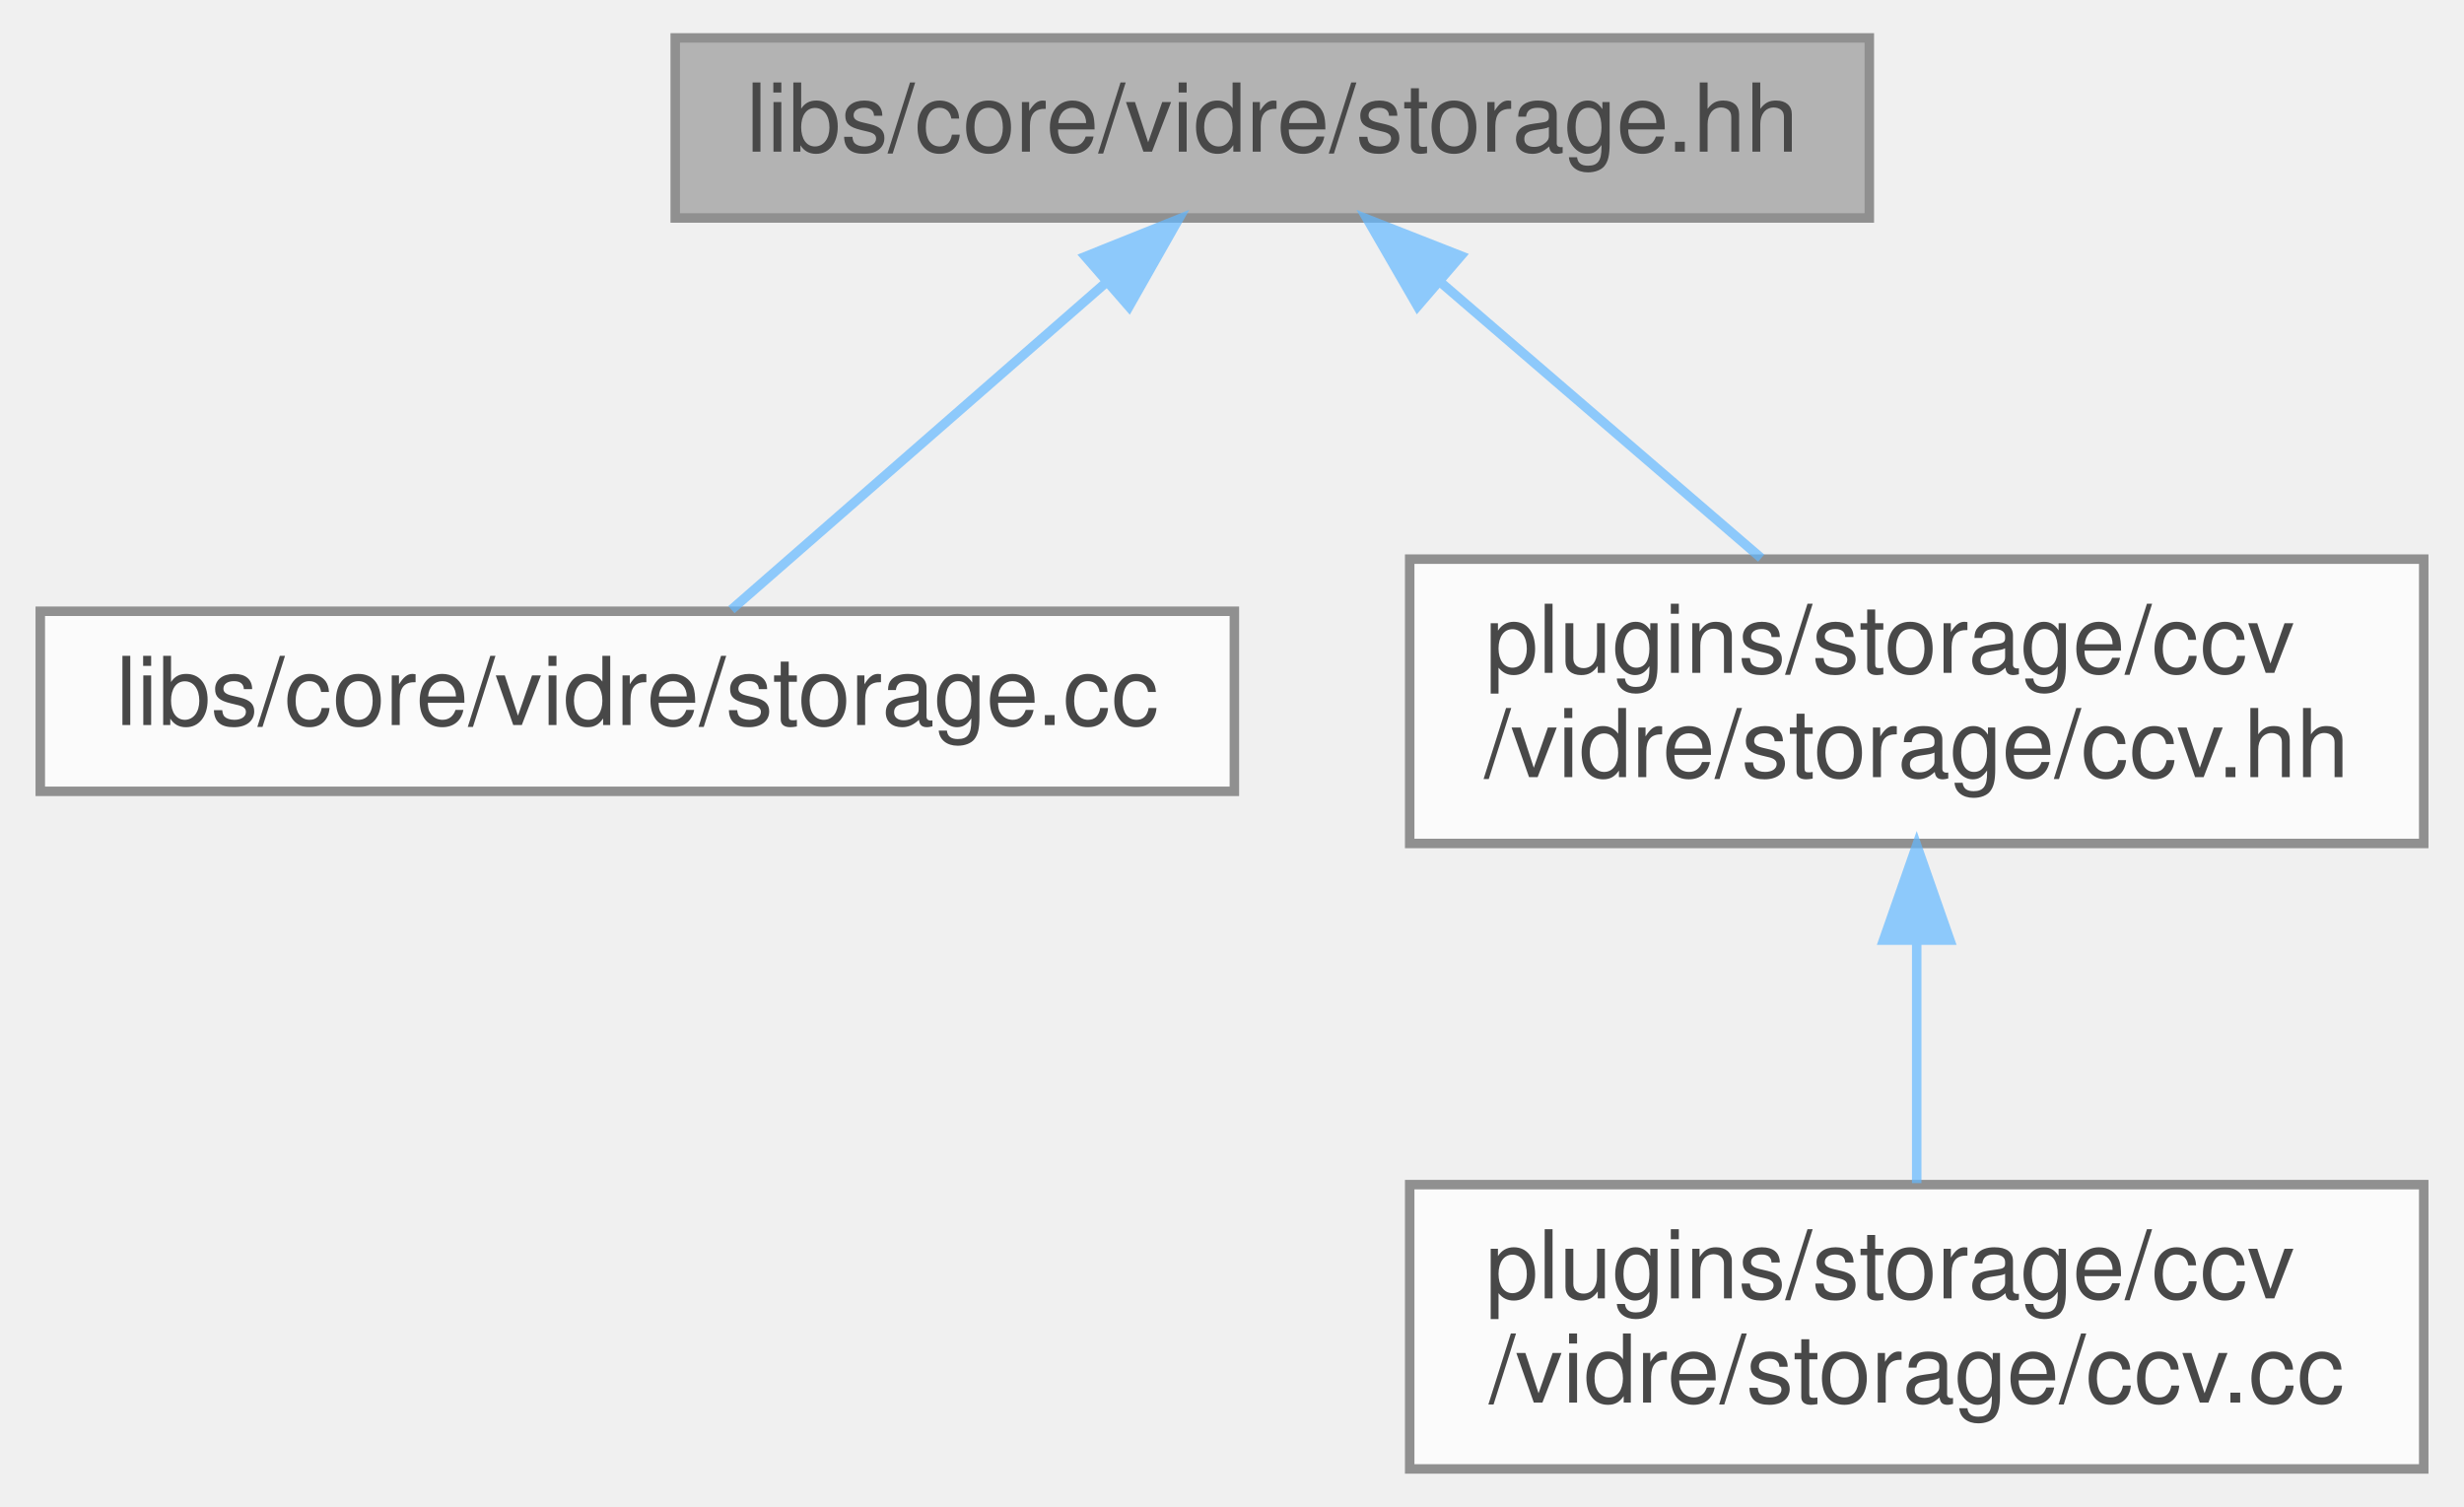
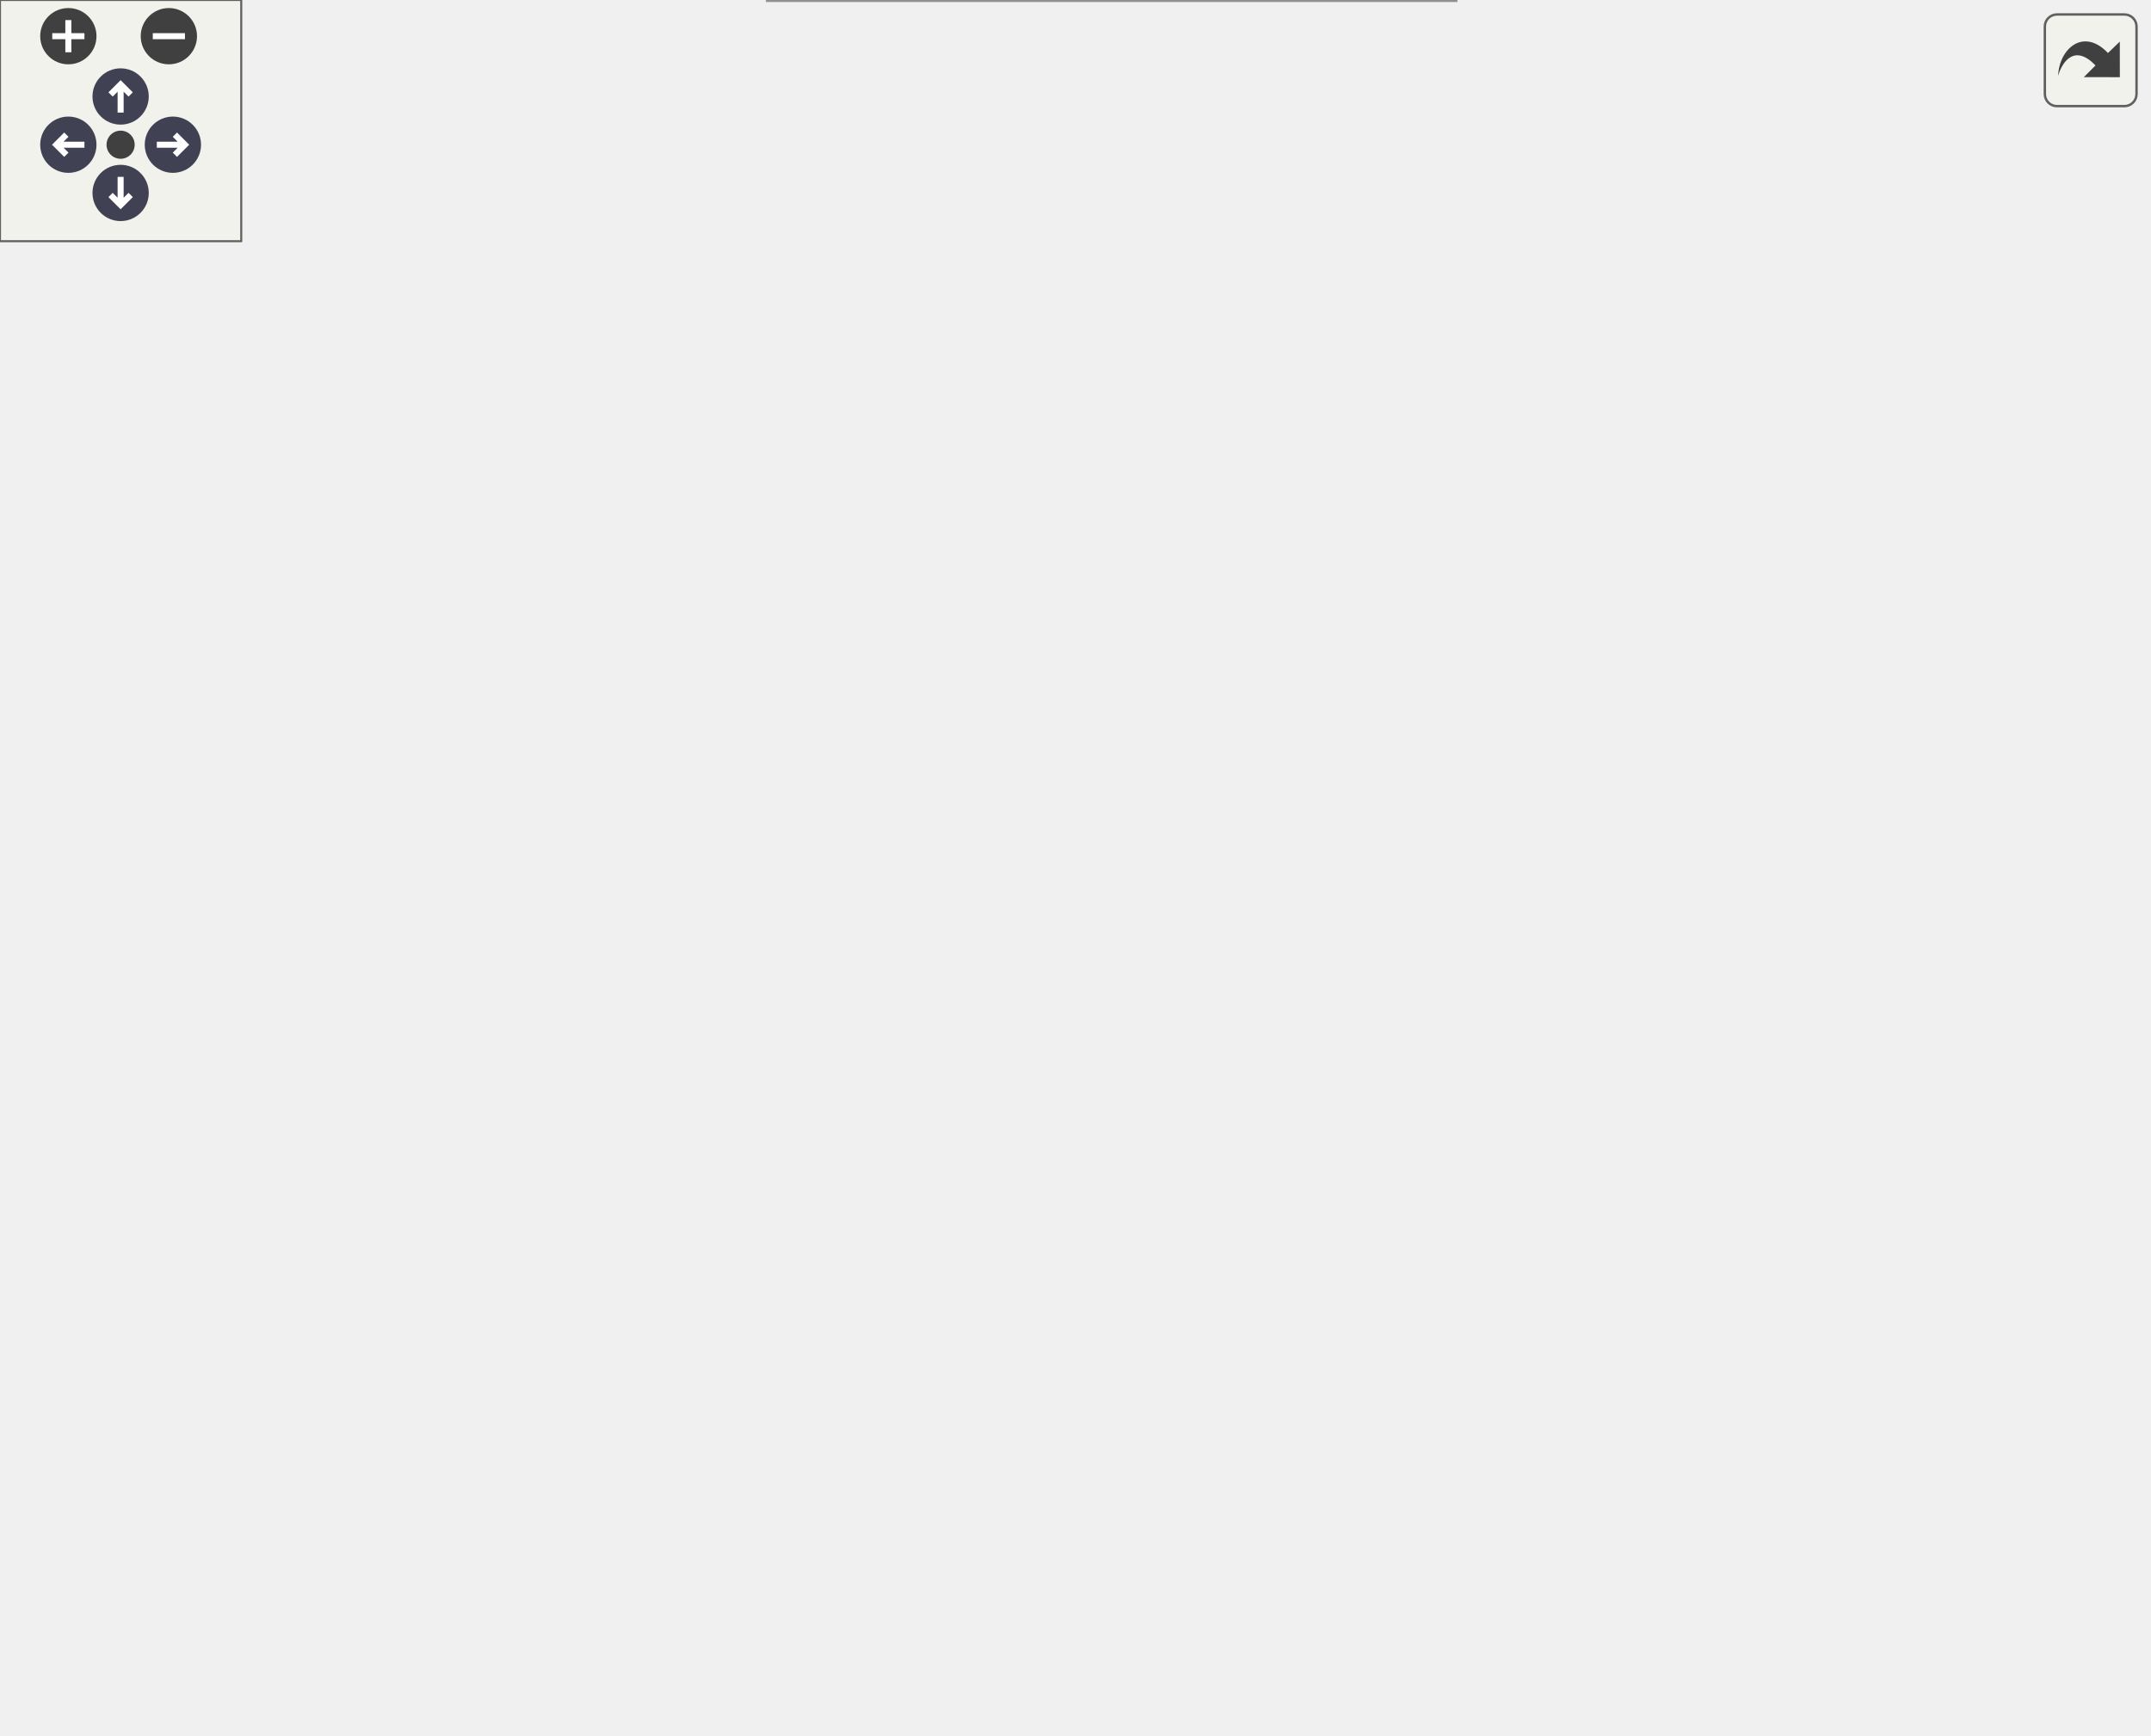
- <svg xmlns="http://www.w3.org/2000/svg" xmlns:xlink="http://www.w3.org/1999/xlink" width="260pt" height="159pt" viewBox="0.00 0.00 259.50 159.00">
-   <svg id="main" version="1.1" xml:space="preserve">
-     <style type="text/css">
+ <svg xmlns="http://www.w3.org/2000/svg" xmlns:xlink="http://www.w3.org/1999/xlink" id="main" version="1.1" xml:space="preserve">
+   <style type="text/css">
.node, .edge {opacity: 0.7;}
.node.selected, .edge.selected {opacity: 1;}
.edge:hover path { stroke: red; }
.edge:hover polygon { stroke: red; fill: red; }
</style>
-     <svg id="graph" class="graph">
-       <g id="graph0" class="graph" transform="scale(1 1) rotate(0) translate(4 155)">
-         <g id="Node000001" class="node">
-           <g id="a_Node000001">
-             <a xlink:title=" ">
-               <polygon fill="#999999" stroke="#666666" points="193,-151 67,-151 67,-132 193,-132 193,-151" />
-               <text text-anchor="middle" x="130" y="-139" font-family="Helvetica,sans-Serif" font-size="10.00">libs/core/vidre/storage.hh</text>
-             </a>
-           </g>
-         </g>
-         <g id="Node000002" class="node">
-           <g id="a_Node000002">
-             <a xlink:href="storage_8cc.html" target="_top" xlink:title=" ">
-               <polygon fill="white" stroke="#666666" points="126,-90.5 0,-90.5 0,-71.5 126,-71.5 126,-90.5" />
-               <text text-anchor="middle" x="63" y="-78.5" font-family="Helvetica,sans-Serif" font-size="10.00">libs/core/vidre/storage.cc</text>
-             </a>
-           </g>
-         </g>
-         <g id="edge1_Node000001_Node000002" class="edge">
-           <g id="a_edge1_Node000001_Node000002">
-             <a xlink:title=" ">
-               <path fill="none" stroke="#63b8ff" d="M112.5,-125.22C99.9,-114.21 83.33,-99.75 72.93,-90.67" />
-               <polygon fill="#63b8ff" stroke="#63b8ff" points="110.28,-127.93 120.11,-131.87 114.88,-122.65 110.28,-127.93" />
-             </a>
-           </g>
-         </g>
-         <g id="Node000003" class="node">
-           <g id="a_Node000003">
-             <a xlink:href="ccv_8hh.html" target="_top" xlink:title=" ">
-               <polygon fill="white" stroke="#666666" points="251.5,-96 144.5,-96 144.5,-66 251.5,-66 251.5,-96" />
-               <text text-anchor="start" x="152.5" y="-84" font-family="Helvetica,sans-Serif" font-size="10.00">plugins/storage/ccv</text>
-               <text text-anchor="middle" x="198" y="-73" font-family="Helvetica,sans-Serif" font-size="10.00">/vidre/storage/ccv.hh</text>
-             </a>
-           </g>
-         </g>
-         <g id="edge2_Node000001_Node000003" class="edge">
-           <g id="a_edge2_Node000001_Node000003">
-             <a xlink:title=" ">
-               <path fill="none" stroke="#63b8ff" d="M147.74,-125.23C158.21,-116.23 171.37,-104.91 181.59,-96.11" />
-               <polygon fill="#63b8ff" stroke="#63b8ff" points="145.33,-122.69 140.03,-131.87 149.9,-128 145.33,-122.69" />
-             </a>
-           </g>
-         </g>
-         <g id="Node000004" class="node">
-           <g id="a_Node000004">
-             <a xlink:href="ccv_8cc.html" target="_top" xlink:title=" ">
-               <polygon fill="white" stroke="#666666" points="251.5,-30 144.5,-30 144.5,0 251.5,0 251.5,-30" />
-               <text text-anchor="start" x="152.5" y="-18" font-family="Helvetica,sans-Serif" font-size="10.00">plugins/storage/ccv</text>
-               <text text-anchor="middle" x="198" y="-7" font-family="Helvetica,sans-Serif" font-size="10.00">/vidre/storage/ccv.cc</text>
-             </a>
-           </g>
-         </g>
-         <g id="edge3_Node000003_Node000004" class="edge">
-           <g id="a_edge3_Node000003_Node000004">
-             <a xlink:title=" ">
-               <path fill="none" stroke="#63b8ff" d="M198,-55.54C198,-46.96 198,-37.61 198,-30.16" />
-               <polygon fill="#63b8ff" stroke="#63b8ff" points="194.5,-55.8 198,-65.8 201.5,-55.8 194.5,-55.8" />
-             </a>
-           </g>
-         </g>
-       </g>
-     </svg>
+   <defs>
+     <circle id="rim" cx="0" cy="0" r="7" />
+     <circle id="rim2" cx="0" cy="0" r="3.5" />
+     <g id="zoomPlus">
+       <use xlink:href="#rim" fill="#404040">
+         <set attributeName="fill" to="#808080" begin="zoomplus.mouseover" end="zoomplus.mouseout" />
+       </use>
+       <path d="M-4,0h8M0,-4v8" fill="none" stroke="white" stroke-width="1.5" pointer-events="none" />
+     </g>
+     <g id="zoomMin">
+       <use xlink:href="#rim" fill="#404040">
+         <set attributeName="fill" to="#808080" begin="zoomminus.mouseover" end="zoomminus.mouseout" />
+       </use>
+       <path d="M-4,0h8" fill="none" stroke="white" stroke-width="1.5" pointer-events="none" />
+     </g>
+     <g id="arrowUp" transform="translate(30 24)">
+       <use xlink:href="#rim" />
+       <path pointer-events="none" fill="none" stroke="white" stroke-width="1.5" d="M0,-3.0v7 M-2.5,-0.5L0,-3.0L2.5,-0.5" />
+     </g>
+     <g id="arrowRight" transform="rotate(90) translate(36 -43)">
+       <use xlink:href="#rim" />
+       <path pointer-events="none" fill="none" stroke="white" stroke-width="1.5" d="M0,-3.0v7 M-2.5,-0.5L0,-3.0L2.5,-0.5" />
+     </g>
+     <g id="arrowDown" transform="rotate(180) translate(-30 -48)">
+       <use xlink:href="#rim" />
+       <path pointer-events="none" fill="none" stroke="white" stroke-width="1.5" d="M0,-3.0v7 M-2.5,-0.5L0,-3.0L2.5,-0.5" />
+     </g>
+     <g id="arrowLeft" transform="rotate(270) translate(-36 17)">
+       <use xlink:href="#rim" />
+       <path pointer-events="none" fill="none" stroke="white" stroke-width="1.5" d="M0,-3.0v7 M-2.5,-0.5L0,-3.0L2.5,-0.5" />
+     </g>
+     <g id="resetDef">
+       <use xlink:href="#rim2" fill="#404040">
+         <set attributeName="fill" to="#808080" begin="reset.mouseover" end="reset.mouseout" />
+       </use>
+     </g>
+   </defs>
+   <svg id="graph" class="graph">
+     <g id="viewport">
+       <g id="Node000001" class="node">
+         <g id="a_Node000001">
+           <a xlink:title=" ">
+             <polygon fill="#999999" stroke="#666666" points="299.5,-371 173.5,-371 173.5,-352 299.5,-352 299.5,-371" />
+             <text text-anchor="middle" x="236.5" y="-359" font-family="Helvetica,sans-Serif" font-size="10.00">libs/core/vidre/storage.hh</text>
+           </a>
+         </g>
+       </g>
+       <g id="Node000002" class="node">
+         <g id="a_Node000002">
+           <a xlink:href="storage_8cc.html" target="_top" xlink:title=" ">
+             <polygon fill="white" stroke="#666666" points="168.5,-310.5 42.5,-310.5 42.5,-291.5 168.5,-291.5 168.5,-310.5" />
+             <text text-anchor="middle" x="105.5" y="-298.5" font-family="Helvetica,sans-Serif" font-size="10.00">libs/core/vidre/storage.cc</text>
+           </a>
+         </g>
+       </g>
+       <g id="edge1_Node000001_Node000002" class="edge">
+         <g id="a_edge1_Node000001_Node000002">
+           <a xlink:title=" ">
+             <path fill="none" stroke="#63b8ff" d="M208.02,-347.78C182.74,-336.49 146.51,-320.31 124.57,-310.52" />
+             <polygon fill="#63b8ff" stroke="#63b8ff" points="206.89,-351.11 217.45,-351.99 209.75,-344.72 206.89,-351.11" />
+           </a>
+         </g>
+       </g>
+       <g id="Node000003" class="node">
+         <g id="a_Node000003">
+           <a xlink:href="core_2vidre_2video_2frame_8hh.html" target="_top" xlink:title=" ">
+             <polygon fill="white" stroke="#666666" points="248.5,-250 144.5,-250 144.5,-220 248.5,-220 248.5,-250" />
+             <text text-anchor="start" x="152.5" y="-238" font-family="Helvetica,sans-Serif" font-size="10.00">libs/core/vidre/video</text>
+             <text text-anchor="middle" x="196.5" y="-227" font-family="Helvetica,sans-Serif" font-size="10.00">/frame.hh</text>
+           </a>
+         </g>
+       </g>
+       <g id="edge2_Node000001_Node000003" class="edge">
+         <g id="a_edge2_Node000001_Node000003">
+           <a xlink:title=" ">
+             <path fill="none" stroke="#63b8ff" d="M227.1,-342.78C223.12,-334.76 218.68,-325.07 215.5,-316 207.62,-293.5 201.93,-266.31 198.93,-250.13" />
+             <polygon fill="#63b8ff" stroke="#63b8ff" points="224.08,-344.56 231.76,-351.86 230.31,-341.37 224.08,-344.56" />
+           </a>
+         </g>
+       </g>
+       <g id="Node000010" class="node">
+         <g id="a_Node000010">
+           <a xlink:href="pixel__format_8hh.html" target="_top" xlink:title=" ">
+             <polygon fill="white" stroke="#666666" points="328.5,-316 224.5,-316 224.5,-286 328.5,-286 328.5,-316" />
+             <text text-anchor="start" x="232.5" y="-304" font-family="Helvetica,sans-Serif" font-size="10.00">libs/core/vidre/video</text>
+             <text text-anchor="middle" x="276.5" y="-293" font-family="Helvetica,sans-Serif" font-size="10.00">/pixel_format.hh</text>
+           </a>
+         </g>
+       </g>
+       <g id="edge9_Node000001_Node000010" class="edge">
+         <g id="a_edge9_Node000001_Node000010">
+           <a xlink:title=" ">
+             <path fill="none" stroke="#63b8ff" d="M248.05,-343.61C254.01,-334.89 261.19,-324.39 266.85,-316.11" />
+             <polygon fill="#63b8ff" stroke="#63b8ff" points="245.16,-341.64 242.4,-351.87 250.94,-345.59 245.16,-341.64" />
+           </a>
+         </g>
+       </g>
+       <g id="Node000012" class="node">
+         <g id="a_Node000012">
+           <a xlink:href="ccv_8hh.html" target="_top" xlink:title=" ">
+             <polygon fill="white" stroke="#666666" points="494,-316 387,-316 387,-286 494,-286 494,-316" />
+             <text text-anchor="start" x="395" y="-304" font-family="Helvetica,sans-Serif" font-size="10.00">plugins/storage/ccv</text>
+             <text text-anchor="middle" x="440.5" y="-293" font-family="Helvetica,sans-Serif" font-size="10.00">/vidre/storage/ccv.hh</text>
+           </a>
+         </g>
+       </g>
+       <g id="edge13_Node000001_Node000012" class="edge">
+         <g id="a_edge13_Node000001_Node000012">
+           <a xlink:title=" ">
+             <path fill="none" stroke="#63b8ff" d="M275.91,-349.2C308.87,-339.75 356.05,-326.22 391.46,-316.06" />
+             <polygon fill="#63b8ff" stroke="#63b8ff" points="274.81,-345.87 266.16,-351.99 276.74,-352.6 274.81,-345.87" />
+           </a>
+         </g>
+       </g>
+       <g id="Node000004" class="node">
+         <g id="a_Node000004">
+           <a xlink:href="video_8hh.html" target="_top" xlink:title=" ">
+             <polygon fill="white" stroke="#666666" points="335,-178.5 218,-178.5 218,-159.5 335,-159.5 335,-178.5" />
+             <text text-anchor="middle" x="276.5" y="-166.5" font-family="Helvetica,sans-Serif" font-size="10.00">libs/core/vidre/video.hh</text>
+           </a>
+         </g>
+       </g>
+       <g id="edge3_Node000003_Node000004" class="edge">
+         <g id="a_edge3_Node000003_Node000004">
+           <a xlink:title=" ">
+             <path fill="none" stroke="#63b8ff" d="M222.43,-213.26C236.98,-201.61 254.39,-187.69 265.44,-178.84" />
+             <polygon fill="#63b8ff" stroke="#63b8ff" points="219.88,-210.82 214.25,-219.8 224.25,-216.28 219.88,-210.82" />
+           </a>
+         </g>
+       </g>
+       <g id="Node000009" class="node">
+         <g id="a_Node000009">
+           <a xlink:href="frame_8cc.html" target="_top" xlink:title=" ">
+             <polygon fill="white" stroke="#666666" points="199.5,-184 95.5,-184 95.5,-154 199.5,-154 199.5,-184" />
+             <text text-anchor="start" x="103.5" y="-172" font-family="Helvetica,sans-Serif" font-size="10.00">libs/core/vidre/video</text>
+             <text text-anchor="middle" x="147.5" y="-161" font-family="Helvetica,sans-Serif" font-size="10.00">/frame.cc</text>
+           </a>
+         </g>
+       </g>
+       <g id="edge8_Node000003_Node000009" class="edge">
+         <g id="a_edge8_Node000003_Node000009">
+           <a xlink:title=" ">
+             <path fill="none" stroke="#63b8ff" d="M179.51,-211.81C172.49,-202.64 164.56,-192.28 158.34,-184.16" />
+             <polygon fill="#63b8ff" stroke="#63b8ff" points="176.77,-213.98 185.63,-219.8 182.33,-209.73 176.77,-213.98" />
+           </a>
+         </g>
+       </g>
+       <g id="Node000005" class="node">
+         <g id="a_Node000005">
+           <a xlink:href="examples_2core_2raw_8cc.html" target="_top" xlink:title=" ">
+             <polygon fill="white" stroke="#666666" points="173,-112.5 0,-112.5 0,-82.5 173,-82.5 173,-112.5" />
+             <text text-anchor="start" x="8" y="-100.5" font-family="Helvetica,sans-Serif" font-size="10.00">/home/sawinski/Workspace</text>
+             <text text-anchor="middle" x="86.5" y="-89.5" font-family="Helvetica,sans-Serif" font-size="10.00">/MPINB/vidre/examples/core/raw.cc</text>
+           </a>
+         </g>
+       </g>
+       <g id="edge4_Node000004_Node000005" class="edge">
+         <g id="a_edge4_Node000004_Node000005">
+           <a xlink:title=" ">
+             <path fill="none" stroke="#63b8ff" d="M243.55,-155.95C210.5,-143.86 159.62,-125.25 124.79,-112.51" />
+             <polygon fill="#63b8ff" stroke="#63b8ff" points="242.61,-159.33 253.2,-159.48 245.01,-152.76 242.61,-159.33" />
+           </a>
+         </g>
+       </g>
+       <g id="Node000006" class="node">
+         <g id="a_Node000006">
+           <a xlink:href="uvc_8hh.html" target="_top" xlink:title=" ">
+             <polygon fill="white" stroke="#666666" points="362,-118 191,-118 191,-77 362,-77 362,-118" />
+             <text text-anchor="start" x="199" y="-106" font-family="Helvetica,sans-Serif" font-size="10.00">/home/sawinski/Workspace</text>
+             <text text-anchor="start" x="199" y="-95" font-family="Helvetica,sans-Serif" font-size="10.00">/MPINB/vidre/examples/playground</text>
+             <text text-anchor="middle" x="276.5" y="-84" font-family="Helvetica,sans-Serif" font-size="10.00">/uvc/linux/uvc.hh</text>
+           </a>
+         </g>
+       </g>
+       <g id="edge5_Node000004_Node000006" class="edge">
+         <g id="a_edge5_Node000004_Node000006">
+           <a xlink:title=" ">
+             <path fill="none" stroke="#63b8ff" d="M276.5,-149.38C276.5,-139.74 276.5,-127.96 276.5,-118.17" />
+             <polygon fill="#63b8ff" stroke="#63b8ff" points="273,-149.48 276.5,-159.48 280,-149.48 273,-149.48" />
+           </a>
+         </g>
+       </g>
+       <g id="Node000008" class="node">
+         <g id="a_Node000008">
+           <a xlink:href="video_8cc.html" target="_top" xlink:title=" ">
+             <polygon fill="white" stroke="#666666" points="497,-107 380,-107 380,-88 497,-88 497,-107" />
+             <text text-anchor="middle" x="438.5" y="-95" font-family="Helvetica,sans-Serif" font-size="10.00">libs/core/vidre/video.cc</text>
+           </a>
+         </g>
+       </g>
+       <g id="edge7_Node000004_Node000008" class="edge">
+         <g id="a_edge7_Node000004_Node000008">
+           <a xlink:title=" ">
+             <path fill="none" stroke="#63b8ff" d="M305.82,-155.42C338.42,-141.43 390.21,-119.22 418.47,-107.09" />
+             <polygon fill="#63b8ff" stroke="#63b8ff" points="304.17,-152.32 296.36,-159.48 306.93,-158.75 304.17,-152.32" />
+           </a>
+         </g>
+       </g>
+       <g id="Node000007" class="node">
+         <g id="a_Node000007">
+           <a xlink:href="examples_2playground_2uvc_2linux_2uvc_8cc.html" target="_top" xlink:title=" ">
+             <polygon fill="white" stroke="#666666" points="362,-41 191,-41 191,0 362,0 362,-41" />
+             <text text-anchor="start" x="199" y="-29" font-family="Helvetica,sans-Serif" font-size="10.00">/home/sawinski/Workspace</text>
+             <text text-anchor="start" x="199" y="-18" font-family="Helvetica,sans-Serif" font-size="10.00">/MPINB/vidre/examples/playground</text>
+             <text text-anchor="middle" x="276.5" y="-7" font-family="Helvetica,sans-Serif" font-size="10.00">/uvc/linux/uvc.cc</text>
+           </a>
+         </g>
+       </g>
+       <g id="edge6_Node000006_Node000007" class="edge">
+         <g id="a_edge6_Node000006_Node000007">
+           <a xlink:title=" ">
+             <path fill="none" stroke="#63b8ff" d="M276.5,-66.69C276.5,-58.08 276.5,-48.9 276.5,-41.07" />
+             <polygon fill="#63b8ff" stroke="#63b8ff" points="273,-66.79 276.5,-76.79 280,-66.79 273,-66.79" />
+           </a>
+         </g>
+       </g>
+       <g id="edge11_Node000010_Node000003" class="edge">
+         <g id="a_edge11_Node000010_Node000003">
+           <a xlink:title=" ">
+             <path fill="none" stroke="#63b8ff" d="M250.85,-279.48C238.89,-269.91 224.97,-258.77 214.2,-250.16" />
+             <polygon fill="#63b8ff" stroke="#63b8ff" points="248.75,-282.28 258.75,-285.8 253.12,-276.82 248.75,-282.28" />
+           </a>
+         </g>
+       </g>
+       <g id="edge10_Node000010_Node000004" class="edge">
+         <g id="a_edge10_Node000010_Node000004">
+           <a xlink:title=" ">
+             <path fill="none" stroke="#63b8ff" d="M276.5,-275.57C276.5,-246.17 276.5,-198.31 276.5,-178.75" />
+             <polygon fill="#63b8ff" stroke="#63b8ff" points="273,-275.84 276.5,-285.84 280,-275.84 273,-275.84" />
+           </a>
+         </g>
+       </g>
+       <g id="Node000011" class="node">
+         <g id="a_Node000011">
+           <a xlink:href="pixel__format_8cc.html" target="_top" xlink:title=" ">
+             <polygon fill="white" stroke="#666666" points="408.5,-250 304.5,-250 304.5,-220 408.5,-220 408.5,-250" />
+             <text text-anchor="start" x="312.5" y="-238" font-family="Helvetica,sans-Serif" font-size="10.00">libs/core/vidre/video</text>
+             <text text-anchor="middle" x="356.5" y="-227" font-family="Helvetica,sans-Serif" font-size="10.00">/pixel_format.cc</text>
+           </a>
+         </g>
+       </g>
+       <g id="edge12_Node000010_Node000011" class="edge">
+         <g id="a_edge12_Node000010_Node000011">
+           <a xlink:title=" ">
+             <path fill="none" stroke="#63b8ff" d="M302.15,-279.48C314.11,-269.91 328.03,-258.77 338.8,-250.16" />
+             <polygon fill="#63b8ff" stroke="#63b8ff" points="299.88,-276.82 294.25,-285.8 304.25,-282.28 299.88,-276.82" />
+           </a>
+         </g>
+       </g>
+       <g id="Node000013" class="node">
+         <g id="a_Node000013">
+           <a xlink:href="ccv_8cc.html" target="_top" xlink:title=" ">
+             <polygon fill="white" stroke="#666666" points="534,-250 427,-250 427,-220 534,-220 534,-250" />
+             <text text-anchor="start" x="435" y="-238" font-family="Helvetica,sans-Serif" font-size="10.00">plugins/storage/ccv</text>
+             <text text-anchor="middle" x="480.5" y="-227" font-family="Helvetica,sans-Serif" font-size="10.00">/vidre/storage/ccv.cc</text>
+           </a>
+         </g>
+       </g>
+       <g id="edge14_Node000012_Node000013" class="edge">
+         <g id="a_edge14_Node000012_Node000013">
+           <a xlink:title=" ">
+             <path fill="none" stroke="#63b8ff" d="M454.72,-277.24C460.37,-268.21 466.68,-258.11 471.65,-250.16" />
+             <polygon fill="#63b8ff" stroke="#63b8ff" points="451.71,-275.46 449.38,-285.8 457.65,-279.17 451.71,-275.46" />
+           </a>
+         </g>
+       </g>
+     </g>
+   </svg>
+   <g id="navigator" transform="translate(0 0)" fill="#404254">
+     <rect fill="#f2f5e9" fill-opacity="0.5" stroke="#606060" stroke-width=".5" x="0" y="0" width="60" height="60" />
+     <use id="zoomplus" xlink:href="#zoomPlus" x="17" y="9" />
+     <use id="zoomminus" xlink:href="#zoomMin" x="42" y="9" />
+     <use id="reset" xlink:href="#resetDef" x="30" y="36" />
+     <use id="arrowup" xlink:href="#arrowUp" x="0" y="0" />
+     <use id="arrowright" xlink:href="#arrowRight" x="0" y="0" />
+     <use id="arrowdown" xlink:href="#arrowDown" x="0" y="0" />
+     <use id="arrowleft" xlink:href="#arrowLeft" x="0" y="0" />
+   </g>
+   <svg viewBox="0 0 15 15" width="100%" height="30px" preserveAspectRatio="xMaxYMin meet">
+     <g id="arrow_out" transform="scale(0.3 0.3)">
+       <a xlink:href="storage_8hh__dep__incl_org.svg" target="_base">
+         <rect id="button" ry="5" rx="5" y="6" x="6" height="38" width="38" fill="#f2f5e9" fill-opacity="0.5" stroke="#606060" stroke-width="1.0" />
+         <path id="arrow" d="M 11.5,31.437 C 11.94,20.098 22.043,11.323 32.159,21.979 L 37.069,17.246 C 37.069,17.246 37.088,32 37.088,32 L 22.16,31.978 C 22.16,31.978 26.998,27.14 26.998,27.14 C 18.529,18.264 13.292,25.23 11.5,31.437 z" style="fill:#404040;" />
+       </a>
+     </g>
  </svg>
  <style type="text/css">

[data-mouse-over-selected='false'] { opacity: 0.7; }
[data-mouse-over-selected='true']  { opacity: 1.0; }

</style>
</svg>
